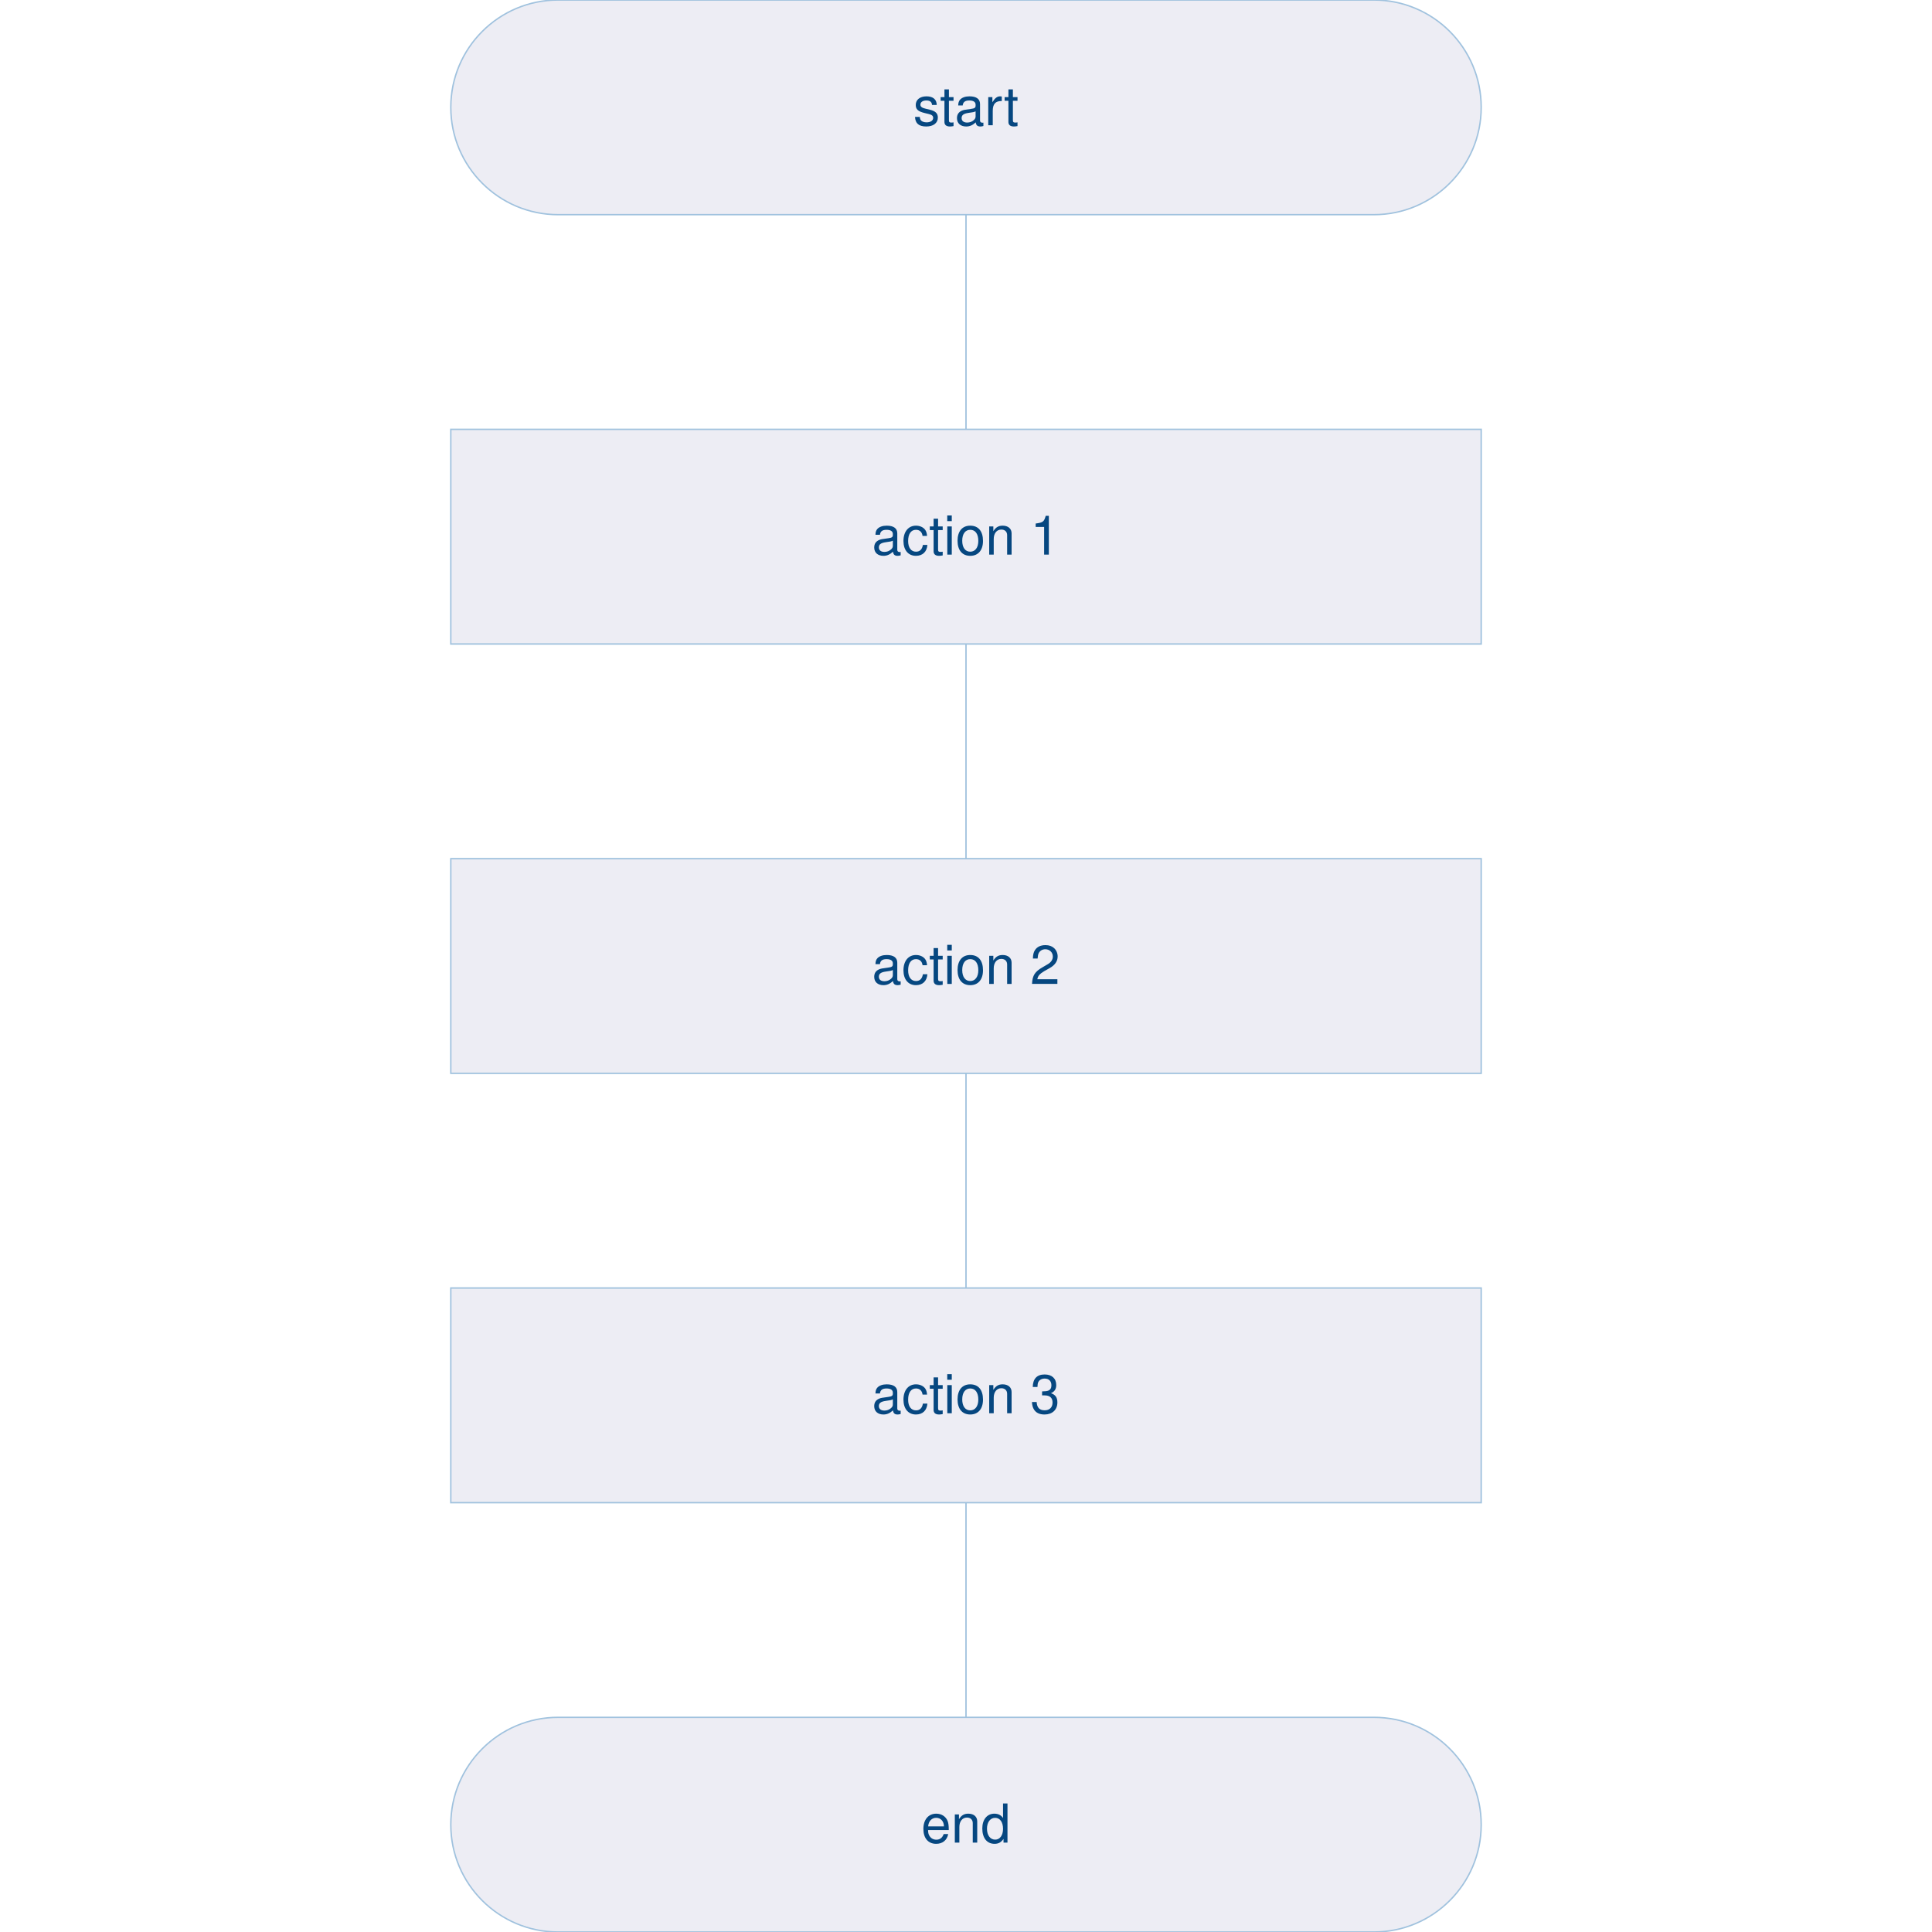
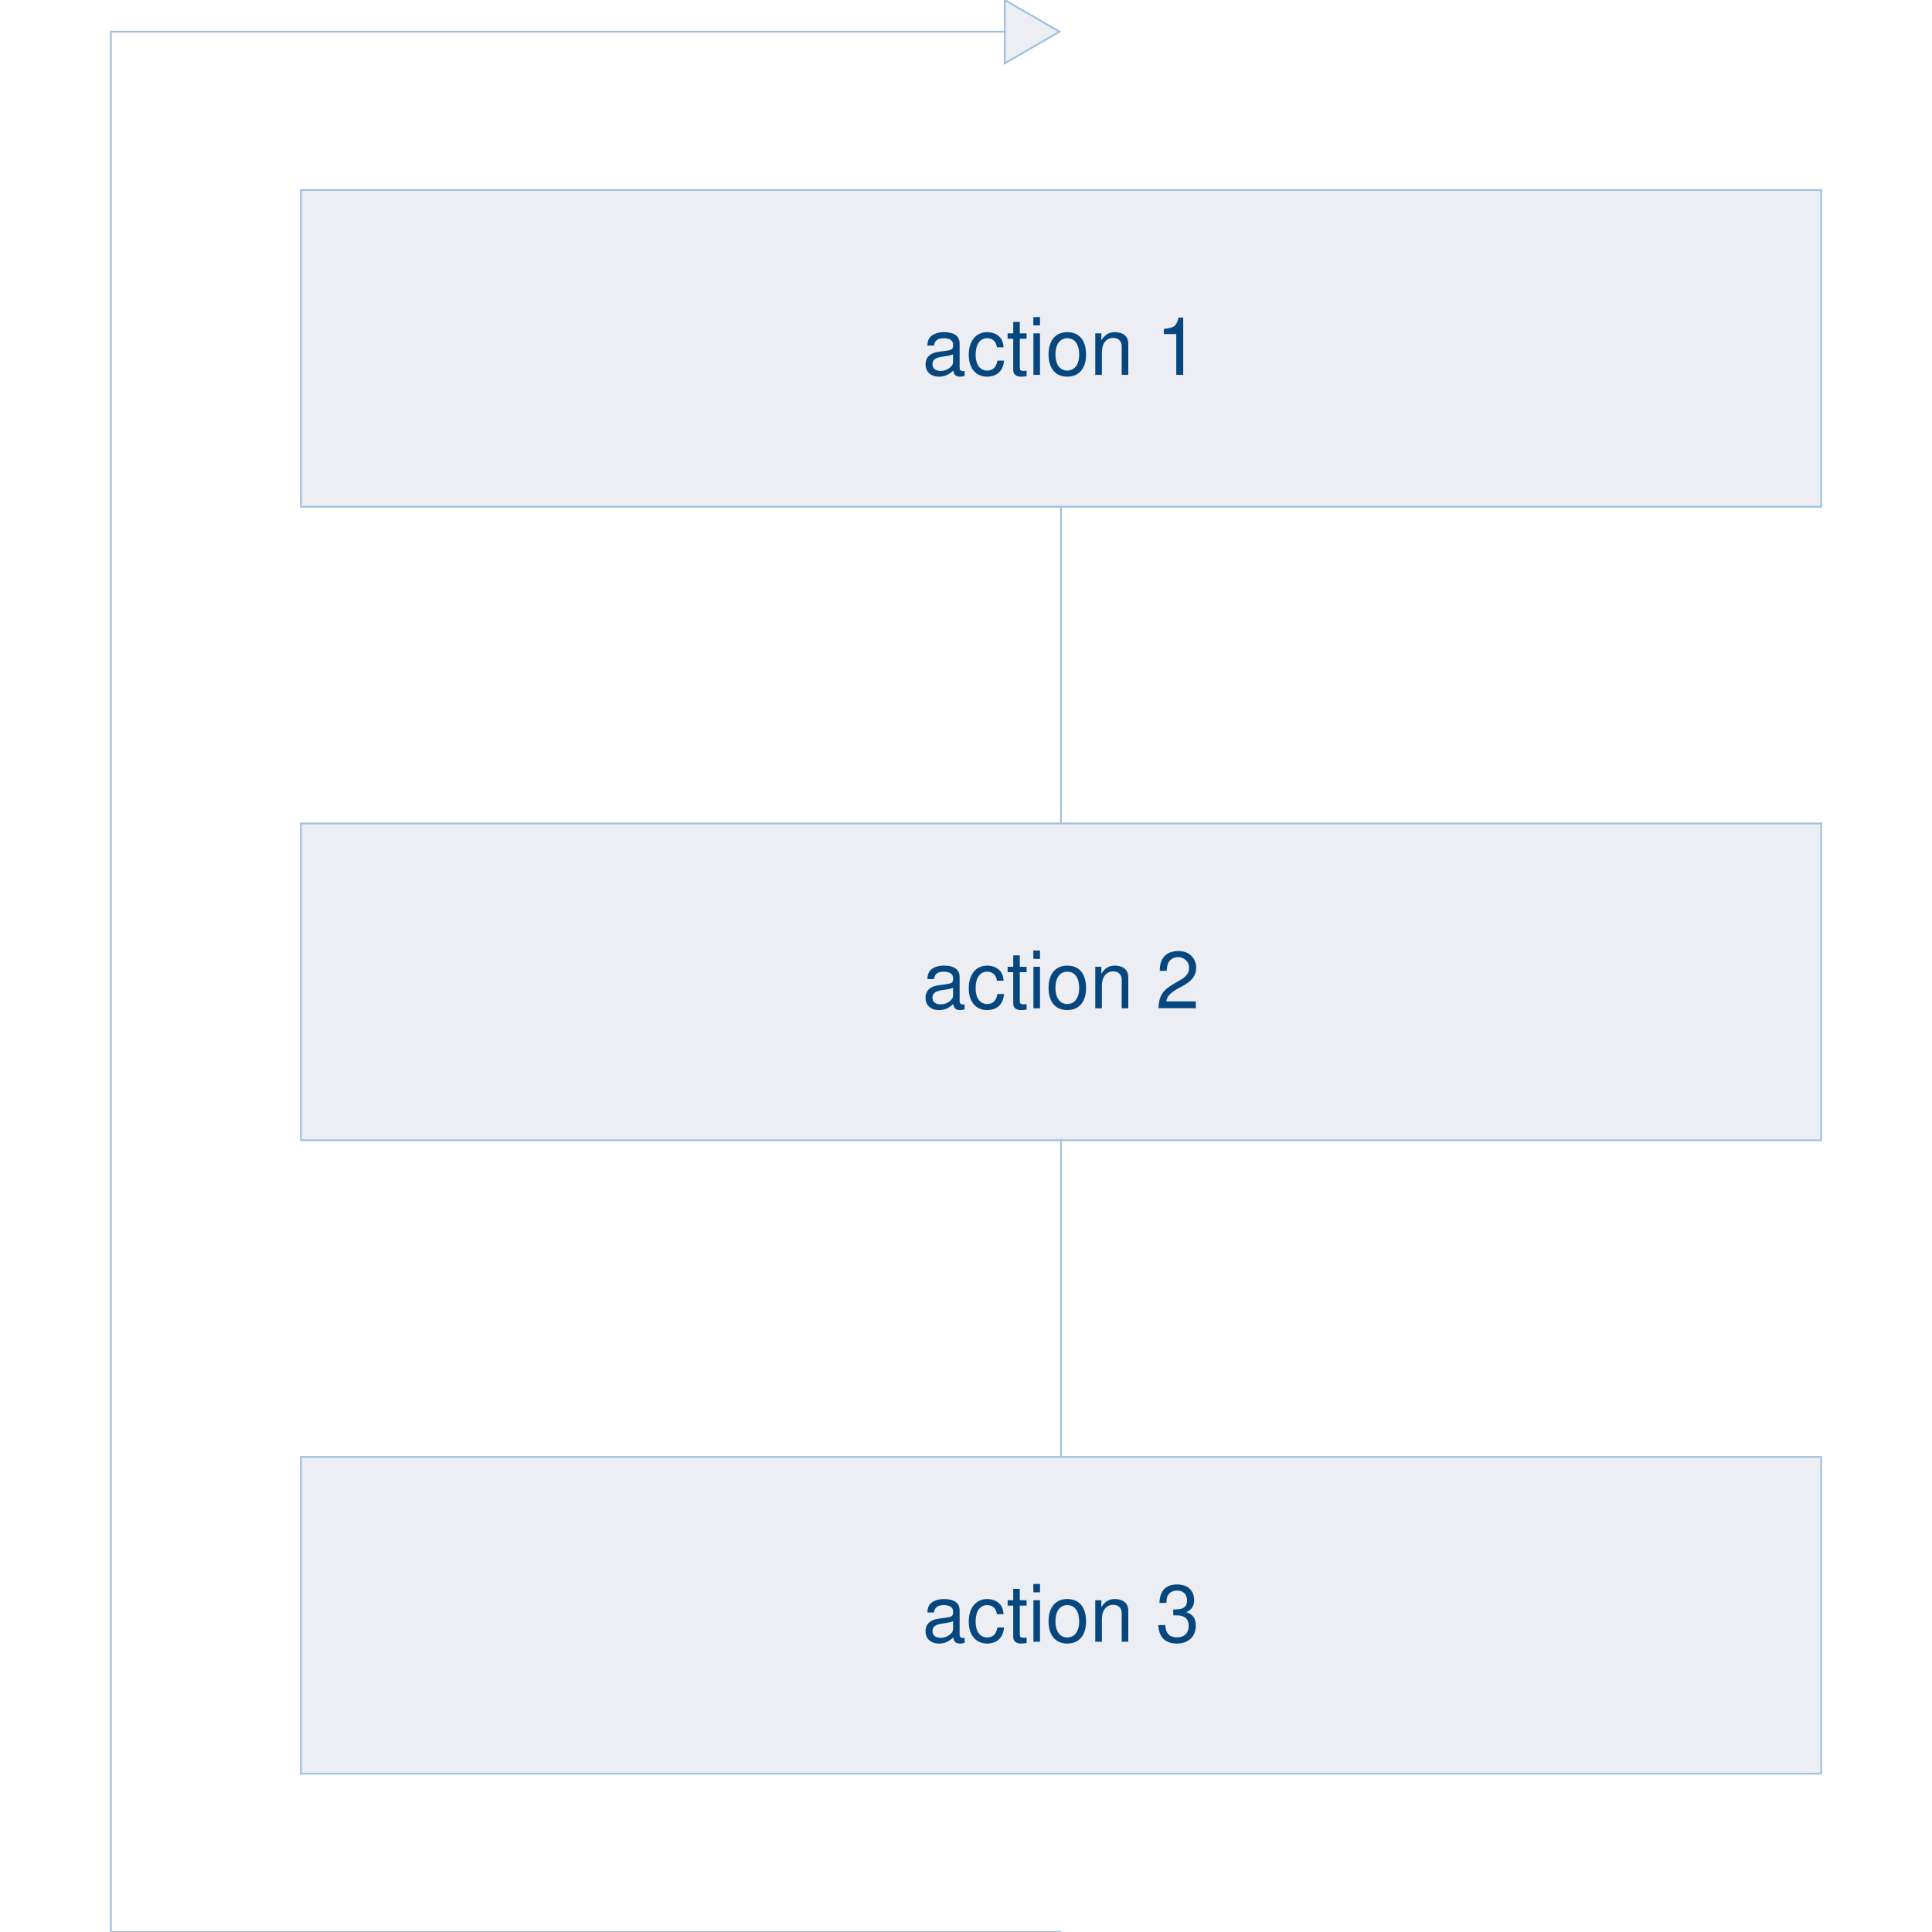
- <svg xmlns="http://www.w3.org/2000/svg" font-size="1" viewBox="0.0 0.0 1000.0 1000.0" stroke="rgb(0,0,0)" width="1000" stroke-opacity="1" height="1000" version="1.1">
+ <svg xmlns="http://www.w3.org/2000/svg" font-size="1" viewBox="0.0 0.0 2000.0 2000.0" stroke="rgb(0,0,0)" width="2000" stroke-opacity="1" height="2000" version="1.1">
  <defs />
-   <g stroke-linejoin="miter" fill-opacity="0.0" fill="rgb(0,0,0)" stroke="rgb(160,194,222)" stroke-linecap="butt" stroke-miterlimit="10.0" stroke-opacity="1.0" stroke-width="0.73">
-     <path d="M 500,277.778 v -222.222 " />
+   <g stroke-linejoin="miter" fill-opacity="1.0" fill="rgb(237,237,244)" stroke="rgb(160,194,222)" stroke-linecap="butt" stroke-miterlimit="10.0" stroke-opacity="1.0" stroke-width="1.882">
+     <path d="M 1040.087,65.574 l 56.789,-32.787 l -56.789,-32.787 Z" />
  </g>
-   <g stroke-linejoin="miter" fill-opacity="0.0" fill="rgb(0,0,0)" stroke="rgb(160,194,222)" stroke-linecap="butt" stroke-miterlimit="10.0" stroke-opacity="1.0" stroke-width="0.73">
-     <path d="M 500,500 v -222.222 " />
+   <g stroke-linejoin="miter" fill-opacity="0.0" fill="rgb(0,0,0)" stroke="rgb(160,194,222)" stroke-linecap="butt" stroke-miterlimit="10.0" stroke-opacity="1.0" stroke-width="1.882">
+     <path d="M 1098.361,2000 h -983.607 v -1967.213 h 926.818 " />
  </g>
-   <g stroke-linejoin="miter" fill-opacity="0.0" fill="rgb(0,0,0)" stroke="rgb(160,194,222)" stroke-linecap="butt" stroke-miterlimit="10.0" stroke-opacity="1.0" stroke-width="0.73">
-     <path d="M 500,722.222 v -222.222 " />
+   <g stroke-linejoin="miter" fill-opacity="0.0" fill="rgb(0,0,0)" stroke="rgb(160,194,222)" stroke-linecap="butt" stroke-miterlimit="10.0" stroke-opacity="1.0" stroke-width="1.882">
+     <path d="M 1098.361,1016.393 v -655.738 " />
  </g>
-   <g stroke-linejoin="miter" fill-opacity="0.0" fill="rgb(0,0,0)" stroke="rgb(160,194,222)" stroke-linecap="butt" stroke-miterlimit="10.0" stroke-opacity="1.0" stroke-width="0.73">
-     <path d="M 500,944.444 v -222.222 " />
+   <g stroke-linejoin="miter" fill-opacity="0.0" fill="rgb(0,0,0)" stroke="rgb(160,194,222)" stroke-linecap="butt" stroke-miterlimit="10.0" stroke-opacity="1.0" stroke-width="1.882">
+     <path d="M 1098.361,1672.131 v -655.738 " />
  </g>
-   <g stroke-linejoin="miter" fill-opacity="1.0" fill="rgb(237,237,244)" stroke="rgb(160,194,222)" stroke-linecap="butt" stroke-miterlimit="10.0" stroke-opacity="1.0" stroke-width="0.73">
-     <path d="M 766.667,944.444 h 0 c 0,-30.683 -24.873,-55.556 -55.556 -55.556h -422.222 c -30.683,-0 -55.556,24.873 -55.556 55.556h 0 c -0,30.683 24.873,55.556 55.556 55.556h 422.222 c 30.683,0 55.556,-24.873 55.556 -55.556Z" />
+   <g stroke-linejoin="miter" fill-opacity="1.0" fill="rgb(237,237,244)" stroke="rgb(160,194,222)" stroke-linecap="butt" stroke-miterlimit="10.0" stroke-opacity="1.0" stroke-width="1.882">
+     <path d="M 1885.246,1836.066 l -0,-327.869 h -1573.771 l -0,327.869 Z" />
  </g>
-   <g stroke-linejoin="miter" fill-opacity="1.0" font-size="27.778px" fill="rgb(6,71,128)" stroke="rgb(0,0,0)" font-weight="300" font-family="helvetica" stroke-linecap="butt" stroke-miterlimit="10.0" stroke-opacity="1.0" stroke-width="2.921">
-     <text transform="matrix(1,0,0,1,500,944.4444)" stroke="none" dominant-baseline="middle" text-anchor="middle">end</text>
+   <g stroke-linejoin="miter" fill-opacity="1.0" font-size="81.967px" fill="rgb(6,71,128)" stroke="rgb(0,0,0)" font-weight="300" font-family="helvetica" stroke-linecap="butt" stroke-miterlimit="10.0" stroke-opacity="1.0" stroke-width="7.527">
+     <text transform="matrix(1,0,0,1,1098.361,1672.131)" stroke="none" dominant-baseline="middle" text-anchor="middle">action 3</text>
  </g>
-   <g stroke-linejoin="miter" fill-opacity="1.0" fill="rgb(237,237,244)" stroke="rgb(160,194,222)" stroke-linecap="butt" stroke-miterlimit="10.0" stroke-opacity="1.0" stroke-width="0.73">
-     <path d="M 766.667,777.778 l -0,-111.111 h -533.333 l -0,111.111 Z" />
+   <g stroke-linejoin="miter" fill-opacity="1.0" fill="rgb(237,237,244)" stroke="rgb(160,194,222)" stroke-linecap="butt" stroke-miterlimit="10.0" stroke-opacity="1.0" stroke-width="1.882">
+     <path d="M 1885.246,1180.328 l -0,-327.869 h -1573.771 l -0,327.869 Z" />
  </g>
-   <g stroke-linejoin="miter" fill-opacity="1.0" font-size="27.778px" fill="rgb(6,71,128)" stroke="rgb(0,0,0)" font-weight="300" font-family="helvetica" stroke-linecap="butt" stroke-miterlimit="10.0" stroke-opacity="1.0" stroke-width="2.921">
-     <text transform="matrix(1,0,0,1,500,722.2222)" stroke="none" dominant-baseline="middle" text-anchor="middle">action 3</text>
+   <g stroke-linejoin="miter" fill-opacity="1.0" font-size="81.967px" fill="rgb(6,71,128)" stroke="rgb(0,0,0)" font-weight="300" font-family="helvetica" stroke-linecap="butt" stroke-miterlimit="10.0" stroke-opacity="1.0" stroke-width="7.527">
+     <text transform="matrix(1,0,0,1,1098.361,1016.393)" stroke="none" dominant-baseline="middle" text-anchor="middle">action 2</text>
  </g>
-   <g stroke-linejoin="miter" fill-opacity="1.0" fill="rgb(237,237,244)" stroke="rgb(160,194,222)" stroke-linecap="butt" stroke-miterlimit="10.0" stroke-opacity="1.0" stroke-width="0.73">
-     <path d="M 766.667,555.556 l -0,-111.111 h -533.333 l -0,111.111 Z" />
+   <g stroke-linejoin="miter" fill-opacity="1.0" fill="rgb(237,237,244)" stroke="rgb(160,194,222)" stroke-linecap="butt" stroke-miterlimit="10.0" stroke-opacity="1.0" stroke-width="1.882">
+     <path d="M 1885.246,524.59 l -0,-327.869 h -1573.771 l -0,327.869 Z" />
  </g>
-   <g stroke-linejoin="miter" fill-opacity="1.0" font-size="27.778px" fill="rgb(6,71,128)" stroke="rgb(0,0,0)" font-weight="300" font-family="helvetica" stroke-linecap="butt" stroke-miterlimit="10.0" stroke-opacity="1.0" stroke-width="2.921">
-     <text transform="matrix(1,0,0,1,500,500)" stroke="none" dominant-baseline="middle" text-anchor="middle">action 2</text>
-   </g>
-   <g stroke-linejoin="miter" fill-opacity="1.0" fill="rgb(237,237,244)" stroke="rgb(160,194,222)" stroke-linecap="butt" stroke-miterlimit="10.0" stroke-opacity="1.0" stroke-width="0.73">
-     <path d="M 766.667,333.333 l -0,-111.111 h -533.333 l -0,111.111 Z" />
-   </g>
-   <g stroke-linejoin="miter" fill-opacity="1.0" font-size="27.778px" fill="rgb(6,71,128)" stroke="rgb(0,0,0)" font-weight="300" font-family="helvetica" stroke-linecap="butt" stroke-miterlimit="10.0" stroke-opacity="1.0" stroke-width="2.921">
-     <text transform="matrix(1,0,0,1,500,277.7778)" stroke="none" dominant-baseline="middle" text-anchor="middle">action 1</text>
-   </g>
-   <g stroke-linejoin="miter" fill-opacity="1.0" fill="rgb(237,237,244)" stroke="rgb(160,194,222)" stroke-linecap="butt" stroke-miterlimit="10.0" stroke-opacity="1.0" stroke-width="0.73">
-     <path d="M 766.667,55.556 h 0 c 0,-30.683 -24.873,-55.556 -55.556 -55.556h -422.222 c -30.683,-0 -55.556,24.873 -55.556 55.556h 0 c -0,30.683 24.873,55.556 55.556 55.556h 422.222 c 30.683,0 55.556,-24.873 55.556 -55.556Z" />
-   </g>
-   <g stroke-linejoin="miter" fill-opacity="1.0" font-size="27.778px" fill="rgb(6,71,128)" stroke="rgb(0,0,0)" font-weight="300" font-family="helvetica" stroke-linecap="butt" stroke-miterlimit="10.0" stroke-opacity="1.0" stroke-width="2.921">
-     <text transform="matrix(1,0,0,1,500,55.5556)" stroke="none" dominant-baseline="middle" text-anchor="middle">start</text>
+   <g stroke-linejoin="miter" fill-opacity="1.0" font-size="81.967px" fill="rgb(6,71,128)" stroke="rgb(0,0,0)" font-weight="300" font-family="helvetica" stroke-linecap="butt" stroke-miterlimit="10.0" stroke-opacity="1.0" stroke-width="7.527">
+     <text transform="matrix(1,0,0,1,1098.361,360.6557)" stroke="none" dominant-baseline="middle" text-anchor="middle">action 1</text>
  </g>
</svg>
